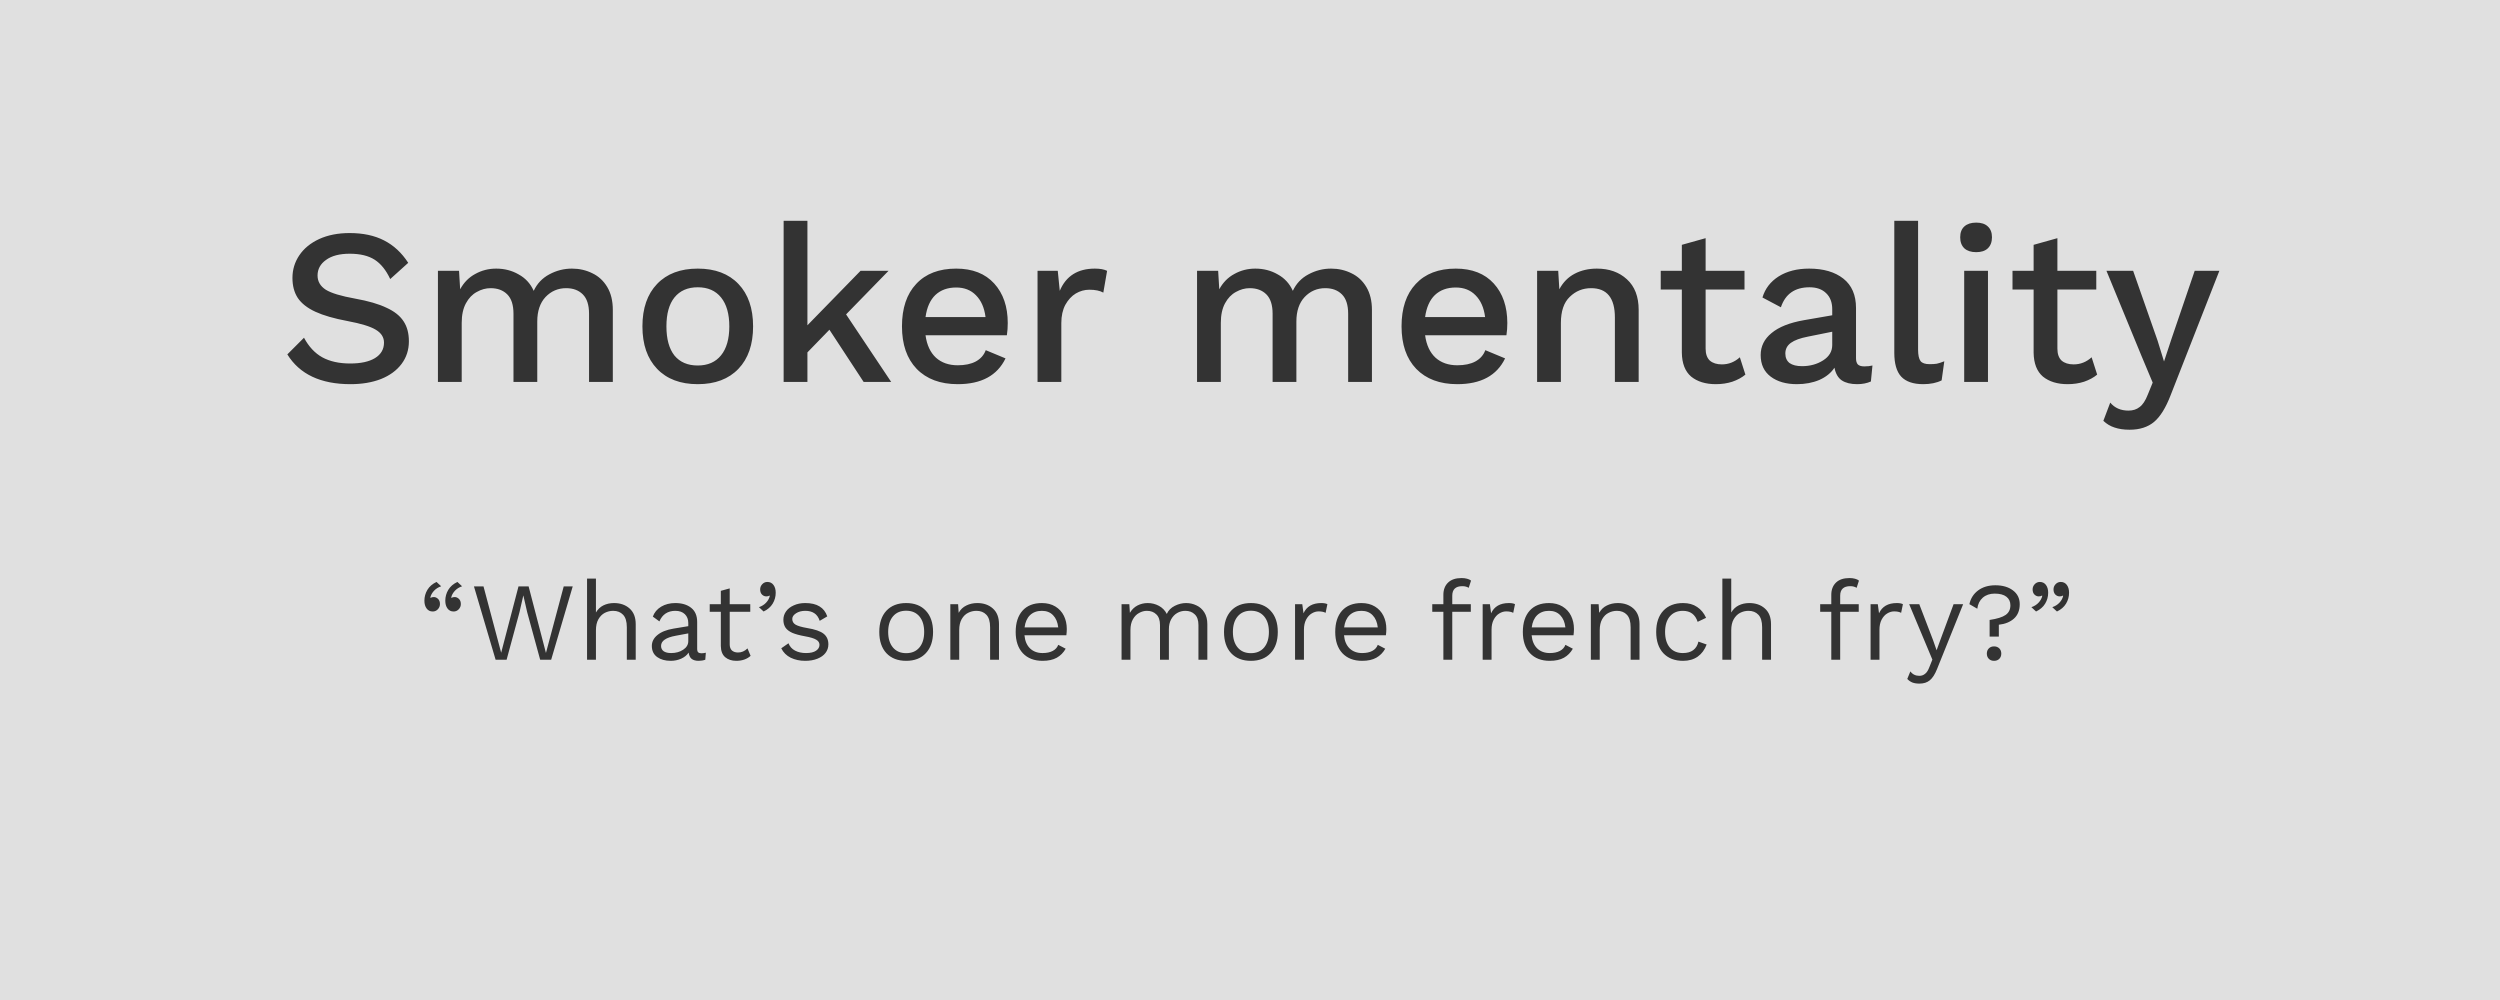
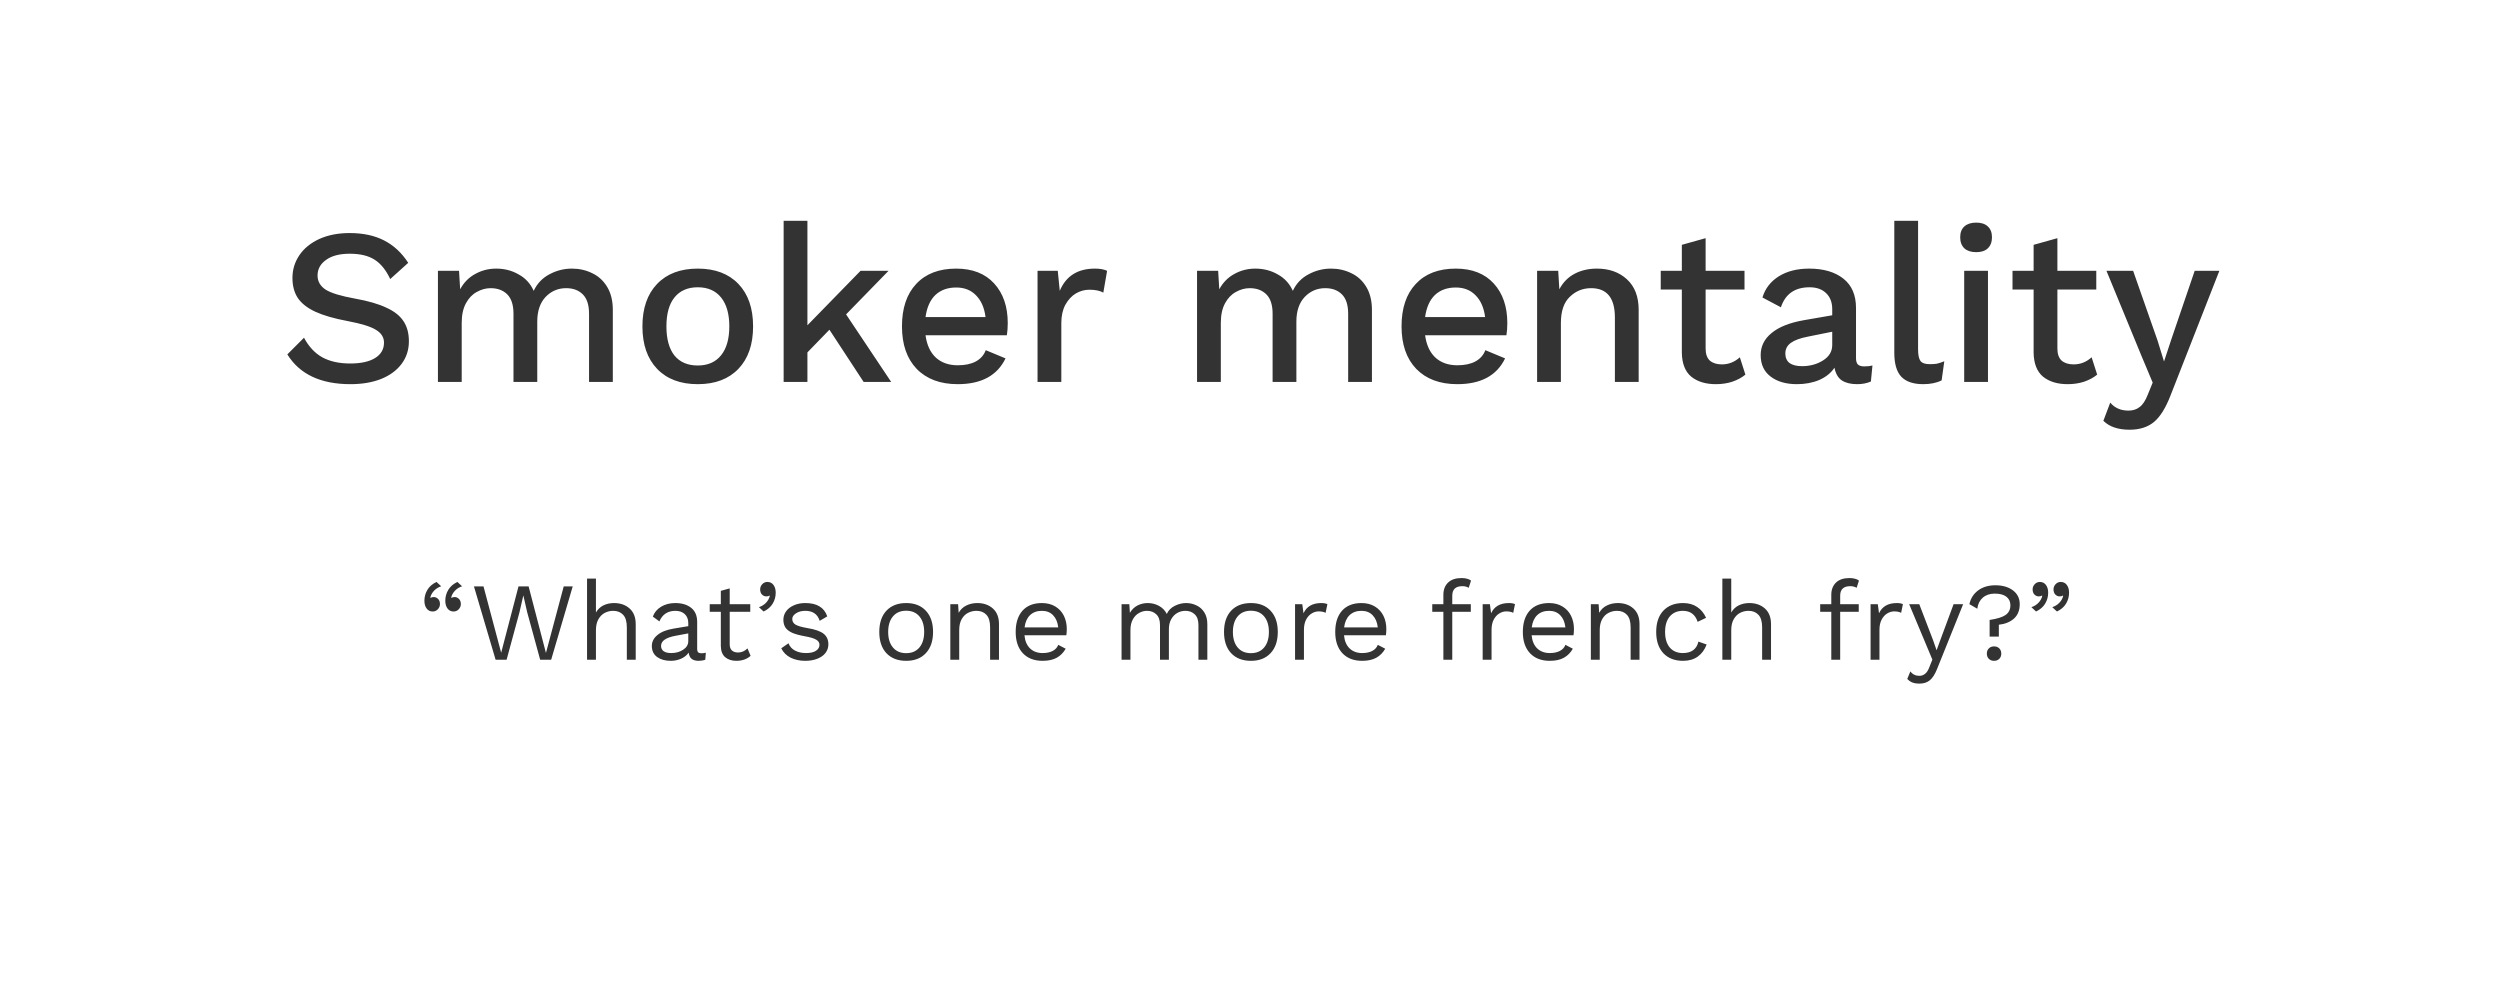
<svg xmlns="http://www.w3.org/2000/svg" width="360" height="144" viewBox="0 0 360 144" fill="none">
-   <path d="M0 0H360V72V144H0V72V0Z" fill="#E0E0E0" />
+   <path d="M0 0H360V72V144H0V72V0Z" fill="white" />
  <path d="M62.314 88.056C61.94 88.056 61.647 87.912 61.434 87.624C61.22 87.336 61.114 86.963 61.114 86.504C61.114 85.939 61.258 85.416 61.546 84.936C61.834 84.456 62.271 84.077 62.858 83.8L63.53 84.424C63.114 84.563 62.767 84.781 62.49 85.08C62.212 85.379 62.036 85.704 61.962 86.056L62.026 86.088C62.122 86.013 62.271 85.976 62.474 85.976C62.698 85.976 62.9 86.067 63.082 86.248C63.263 86.419 63.354 86.664 63.354 86.984C63.354 87.272 63.252 87.523 63.05 87.736C62.847 87.949 62.602 88.056 62.314 88.056ZM65.322 88.056C64.948 88.056 64.655 87.912 64.442 87.624C64.228 87.336 64.122 86.963 64.122 86.504C64.122 85.939 64.266 85.416 64.554 84.936C64.842 84.456 65.279 84.077 65.866 83.8L66.538 84.424C66.122 84.563 65.775 84.781 65.498 85.08C65.22 85.379 65.044 85.704 64.97 86.056L65.034 86.088C65.13 86.013 65.279 85.976 65.482 85.976C65.706 85.976 65.908 86.067 66.09 86.248C66.271 86.419 66.362 86.664 66.362 86.984C66.362 87.272 66.26 87.523 66.058 87.736C65.855 87.949 65.61 88.056 65.322 88.056ZM72.952 95H71.368L68.248 84.44H69.624L72.168 93.992L74.664 84.44H76.12L78.616 94.024L81.176 84.44H82.472L79.368 95H77.784L75.912 88.152L75.368 85.768H75.352L74.808 88.152L72.952 95ZM88.423 86.84C89.329 86.84 90.076 87.101 90.663 87.624C91.249 88.147 91.543 88.899 91.543 89.88V95H90.263V90.328C90.263 89.496 90.082 88.893 89.719 88.52C89.367 88.147 88.892 87.96 88.295 87.96C87.879 87.96 87.479 88.056 87.095 88.248C86.722 88.44 86.412 88.749 86.167 89.176C85.932 89.592 85.815 90.12 85.815 90.76V95H84.535V83.32H85.815V88.2C86.082 87.741 86.439 87.4 86.887 87.176C87.346 86.952 87.858 86.84 88.423 86.84ZM101.001 94.072C101.214 94.072 101.428 94.045 101.641 93.992L101.561 95C101.262 95.107 100.942 95.16 100.601 95.16C100.185 95.16 99.855 95.069 99.609 94.888C99.374 94.707 99.225 94.403 99.161 93.976C98.916 94.349 98.553 94.643 98.073 94.856C97.604 95.059 97.108 95.16 96.585 95.16C95.796 95.16 95.145 94.979 94.633 94.616C94.121 94.243 93.865 93.709 93.865 93.016C93.865 92.408 94.132 91.885 94.665 91.448C95.198 91 95.972 90.691 96.985 90.52L99.113 90.168V89.72C99.113 89.187 98.948 88.76 98.617 88.44C98.287 88.12 97.828 87.96 97.241 87.96C96.708 87.96 96.244 88.088 95.849 88.344C95.465 88.6 95.166 88.979 94.953 89.48L94.009 88.792C94.222 88.195 94.617 87.72 95.193 87.368C95.78 87.016 96.463 86.84 97.241 86.84C98.191 86.84 98.953 87.069 99.529 87.528C100.105 87.987 100.393 88.664 100.393 89.56V93.496C100.393 93.688 100.441 93.832 100.537 93.928C100.633 94.024 100.788 94.072 101.001 94.072ZM96.649 94.04C97.321 94.04 97.897 93.88 98.377 93.56C98.868 93.24 99.113 92.824 99.113 92.312V91.208L97.321 91.544C96.606 91.672 96.073 91.859 95.721 92.104C95.369 92.339 95.193 92.643 95.193 93.016C95.193 93.347 95.321 93.603 95.577 93.784C95.833 93.955 96.191 94.04 96.649 94.04ZM108.087 94.44C107.554 94.92 106.866 95.16 106.023 95.16C105.372 95.16 104.839 94.984 104.423 94.632C104.018 94.28 103.81 93.741 103.799 93.016V88.104H102.199V87H103.799V85.08L105.079 84.728V87H108.039V88.104H105.079V92.792C105.079 93.176 105.186 93.469 105.399 93.672C105.623 93.864 105.916 93.96 106.279 93.96C106.791 93.96 107.244 93.763 107.639 93.368L108.087 94.44ZM110.502 83.8C110.876 83.8 111.169 83.944 111.382 84.232C111.596 84.52 111.702 84.893 111.702 85.352C111.702 85.917 111.558 86.44 111.27 86.92C110.982 87.4 110.545 87.779 109.958 88.056L109.286 87.432C109.702 87.293 110.049 87.075 110.326 86.776C110.604 86.477 110.78 86.152 110.854 85.8L110.79 85.768C110.694 85.843 110.545 85.88 110.342 85.88C110.118 85.88 109.916 85.795 109.734 85.624C109.553 85.443 109.462 85.192 109.462 84.872C109.462 84.584 109.564 84.333 109.766 84.12C109.969 83.907 110.214 83.8 110.502 83.8ZM115.942 95.16C115.174 95.16 114.481 95.011 113.862 94.712C113.244 94.403 112.79 93.949 112.502 93.352L113.542 92.632C113.724 93.101 114.038 93.453 114.486 93.688C114.934 93.923 115.462 94.04 116.07 94.04C116.7 94.04 117.18 93.928 117.51 93.704C117.841 93.48 118.006 93.197 118.006 92.856C118.006 92.547 117.852 92.301 117.542 92.12C117.233 91.928 116.689 91.763 115.91 91.624C115.142 91.485 114.534 91.32 114.086 91.128C113.638 90.925 113.313 90.675 113.11 90.376C112.908 90.067 112.806 89.688 112.806 89.24C112.806 88.803 112.934 88.403 113.19 88.04C113.446 87.677 113.814 87.389 114.294 87.176C114.774 86.952 115.329 86.84 115.958 86.84C116.812 86.84 117.494 87 118.006 87.32C118.529 87.629 118.902 88.109 119.126 88.76L118.038 89.4C117.868 88.888 117.606 88.52 117.254 88.296C116.913 88.072 116.481 87.96 115.958 87.96C115.436 87.96 114.993 88.077 114.63 88.312C114.268 88.547 114.086 88.819 114.086 89.128C114.086 89.48 114.241 89.752 114.55 89.944C114.87 90.136 115.436 90.301 116.246 90.44C117.356 90.621 118.14 90.893 118.598 91.256C119.057 91.619 119.286 92.131 119.286 92.792C119.286 93.251 119.148 93.661 118.87 94.024C118.604 94.376 118.214 94.653 117.702 94.856C117.201 95.059 116.614 95.16 115.942 95.16ZM130.489 86.84C131.694 86.84 132.638 87.208 133.321 87.944C134.014 88.68 134.361 89.699 134.361 91C134.361 92.301 134.014 93.32 133.321 94.056C132.638 94.792 131.694 95.16 130.489 95.16C129.284 95.16 128.334 94.792 127.641 94.056C126.958 93.32 126.617 92.301 126.617 91C126.617 89.699 126.958 88.68 127.641 87.944C128.334 87.208 129.284 86.84 130.489 86.84ZM130.489 87.944C129.678 87.944 129.044 88.216 128.585 88.76C128.126 89.304 127.897 90.051 127.897 91C127.897 91.949 128.126 92.696 128.585 93.24C129.044 93.784 129.678 94.056 130.489 94.056C131.3 94.056 131.934 93.784 132.393 93.24C132.852 92.696 133.081 91.949 133.081 91C133.081 90.051 132.852 89.304 132.393 88.76C131.934 88.216 131.3 87.944 130.489 87.944ZM140.735 86.84C141.642 86.84 142.389 87.101 142.975 87.624C143.562 88.147 143.855 88.899 143.855 89.88V95H142.575V90.328C142.575 89.496 142.394 88.893 142.031 88.52C141.679 88.147 141.205 87.96 140.607 87.96C140.181 87.96 139.781 88.056 139.407 88.248C139.034 88.429 138.725 88.733 138.479 89.16C138.245 89.576 138.127 90.104 138.127 90.744V95H136.847V87H137.967L138.047 88.248C138.314 87.768 138.682 87.416 139.151 87.192C139.621 86.957 140.149 86.84 140.735 86.84ZM153.618 90.584C153.618 90.883 153.596 91.181 153.554 91.48H147.522C147.596 92.291 147.863 92.92 148.322 93.368C148.791 93.816 149.394 94.04 150.13 94.04C150.716 94.04 151.202 93.939 151.586 93.736C151.98 93.533 152.247 93.24 152.386 92.856L153.458 93.416C153.138 93.981 152.711 94.413 152.178 94.712C151.644 95.011 150.962 95.16 150.13 95.16C148.924 95.16 147.975 94.792 147.282 94.056C146.599 93.32 146.258 92.301 146.258 91C146.258 89.699 146.583 88.68 147.234 87.944C147.895 87.208 148.828 86.84 150.034 86.84C150.78 86.84 151.426 87.005 151.97 87.336C152.514 87.667 152.924 88.115 153.202 88.68C153.479 89.245 153.618 89.88 153.618 90.584ZM150.034 87.96C149.33 87.96 148.759 88.168 148.322 88.584C147.895 89 147.634 89.587 147.538 90.344H152.386C152.3 89.597 152.055 89.016 151.65 88.6C151.244 88.173 150.706 87.96 150.034 87.96ZM170.8 86.84C171.333 86.84 171.829 86.952 172.288 87.176C172.757 87.389 173.136 87.725 173.424 88.184C173.712 88.643 173.856 89.208 173.856 89.88V95H172.576V90.008C172.576 89.315 172.4 88.803 172.048 88.472C171.706 88.131 171.253 87.96 170.688 87.96C170.261 87.96 169.866 88.067 169.504 88.28C169.152 88.483 168.864 88.787 168.64 89.192C168.426 89.587 168.32 90.061 168.32 90.616V95H167.04V90.008C167.04 89.315 166.864 88.803 166.512 88.472C166.17 88.131 165.717 87.96 165.152 87.96C164.768 87.96 164.394 88.061 164.032 88.264C163.669 88.456 163.37 88.76 163.136 89.176C162.901 89.592 162.784 90.109 162.784 90.728V95H161.504V87H162.624L162.704 88.248C162.981 87.779 163.344 87.427 163.792 87.192C164.25 86.957 164.741 86.84 165.264 86.84C165.85 86.84 166.389 86.973 166.88 87.24C167.381 87.507 167.76 87.896 168.016 88.408C168.25 87.896 168.634 87.507 169.168 87.24C169.701 86.973 170.245 86.84 170.8 86.84ZM180.13 86.84C181.335 86.84 182.279 87.208 182.962 87.944C183.655 88.68 184.002 89.699 184.002 91C184.002 92.301 183.655 93.32 182.962 94.056C182.279 94.792 181.335 95.16 180.13 95.16C178.924 95.16 177.975 94.792 177.282 94.056C176.599 93.32 176.258 92.301 176.258 91C176.258 89.699 176.599 88.68 177.282 87.944C177.975 87.208 178.924 86.84 180.13 86.84ZM180.13 87.944C179.319 87.944 178.684 88.216 178.226 88.76C177.767 89.304 177.538 90.051 177.538 91C177.538 91.949 177.767 92.696 178.226 93.24C178.684 93.784 179.319 94.056 180.13 94.056C180.94 94.056 181.575 93.784 182.034 93.24C182.492 92.696 182.722 91.949 182.722 91C182.722 90.051 182.492 89.304 182.034 88.76C181.575 88.216 180.94 87.944 180.13 87.944ZM190.264 86.84C190.648 86.84 190.941 86.893 191.144 87L190.888 88.248C190.632 88.109 190.296 88.04 189.88 88.04C189.539 88.04 189.203 88.141 188.872 88.344C188.552 88.536 188.285 88.835 188.072 89.24C187.869 89.635 187.768 90.115 187.768 90.68V95H186.488V87H187.528L187.704 88.312C188.152 87.331 189.005 86.84 190.264 86.84ZM199.633 90.584C199.633 90.883 199.612 91.181 199.569 91.48H193.537C193.612 92.291 193.879 92.92 194.337 93.368C194.807 93.816 195.409 94.04 196.145 94.04C196.732 94.04 197.217 93.939 197.601 93.736C197.996 93.533 198.263 93.24 198.401 92.856L199.473 93.416C199.153 93.981 198.727 94.413 198.193 94.712C197.66 95.011 196.977 95.16 196.145 95.16C194.94 95.16 193.991 94.792 193.297 94.056C192.615 93.32 192.273 92.301 192.273 91C192.273 89.699 192.599 88.68 193.249 87.944C193.911 87.208 194.844 86.84 196.049 86.84C196.796 86.84 197.441 87.005 197.985 87.336C198.529 87.667 198.94 88.115 199.217 88.68C199.495 89.245 199.633 89.88 199.633 90.584ZM196.049 87.96C195.345 87.96 194.775 88.168 194.337 88.584C193.911 89 193.649 89.587 193.553 90.344H198.401C198.316 89.597 198.071 89.016 197.665 88.6C197.26 88.173 196.721 87.96 196.049 87.96ZM209.126 87H211.798V88.104H209.126V95H207.846V88.104H206.246V87H207.846V85.656C207.846 84.92 208.07 84.333 208.518 83.896C208.966 83.459 209.617 83.24 210.47 83.24C210.758 83.24 211.02 83.272 211.254 83.336C211.5 83.4 211.692 83.491 211.83 83.608L211.494 84.648C211.238 84.488 210.934 84.408 210.582 84.408C209.612 84.408 209.126 84.867 209.126 85.784V87ZM217.28 86.84C217.664 86.84 217.957 86.893 218.16 87L217.904 88.248C217.648 88.109 217.312 88.04 216.896 88.04C216.554 88.04 216.218 88.141 215.888 88.344C215.568 88.536 215.301 88.835 215.088 89.24C214.885 89.635 214.784 90.115 214.784 90.68V95H213.504V87H214.544L214.72 88.312C215.168 87.331 216.021 86.84 217.28 86.84ZM226.649 90.584C226.649 90.883 226.628 91.181 226.585 91.48H220.553C220.628 92.291 220.894 92.92 221.353 93.368C221.822 93.816 222.425 94.04 223.161 94.04C223.748 94.04 224.233 93.939 224.617 93.736C225.012 93.533 225.278 93.24 225.417 92.856L226.489 93.416C226.169 93.981 225.742 94.413 225.209 94.712C224.676 95.011 223.993 95.16 223.161 95.16C221.956 95.16 221.006 94.792 220.313 94.056C219.63 93.32 219.289 92.301 219.289 91C219.289 89.699 219.614 88.68 220.265 87.944C220.926 87.208 221.86 86.84 223.065 86.84C223.812 86.84 224.457 87.005 225.001 87.336C225.545 87.667 225.956 88.115 226.233 88.68C226.51 89.245 226.649 89.88 226.649 90.584ZM223.065 87.96C222.361 87.96 221.79 88.168 221.353 88.584C220.926 89 220.665 89.587 220.569 90.344H225.417C225.332 89.597 225.086 89.016 224.681 88.6C224.276 88.173 223.737 87.96 223.065 87.96ZM232.97 86.84C233.876 86.84 234.623 87.101 235.21 87.624C235.796 88.147 236.09 88.899 236.09 89.88V95H234.81V90.328C234.81 89.496 234.628 88.893 234.266 88.52C233.914 88.147 233.439 87.96 232.842 87.96C232.415 87.96 232.015 88.056 231.642 88.248C231.268 88.429 230.959 88.733 230.714 89.16C230.479 89.576 230.362 90.104 230.362 90.744V95H229.082V87H230.202L230.282 88.248C230.548 87.768 230.916 87.416 231.386 87.192C231.855 86.957 232.383 86.84 232.97 86.84ZM242.364 86.84C243.164 86.84 243.836 87.027 244.38 87.4C244.935 87.763 245.367 88.285 245.676 88.968L244.46 89.544C244.119 88.488 243.409 87.96 242.332 87.96C241.532 87.96 240.903 88.232 240.444 88.776C239.996 89.309 239.772 90.051 239.772 91C239.772 91.949 239.996 92.696 240.444 93.24C240.903 93.773 241.532 94.04 242.332 94.04C242.951 94.04 243.447 93.901 243.82 93.624C244.204 93.336 244.455 92.925 244.572 92.392L245.756 92.808C245.479 93.555 245.052 94.136 244.476 94.552C243.9 94.957 243.196 95.16 242.364 95.16C241.159 95.16 240.209 94.792 239.516 94.056C238.833 93.32 238.492 92.301 238.492 91C238.492 89.699 238.833 88.68 239.516 87.944C240.209 87.208 241.159 86.84 242.364 86.84ZM251.907 86.84C252.814 86.84 253.561 87.101 254.147 87.624C254.734 88.147 255.027 88.899 255.027 89.88V95H253.747V90.328C253.747 89.496 253.566 88.893 253.203 88.52C252.851 88.147 252.377 87.96 251.779 87.96C251.363 87.96 250.963 88.056 250.579 88.248C250.206 88.44 249.897 88.749 249.651 89.176C249.417 89.592 249.299 90.12 249.299 90.76V95H248.019V83.32H249.299V88.2C249.566 87.741 249.923 87.4 250.371 87.176C250.83 86.952 251.342 86.84 251.907 86.84ZM264.986 87H267.658V88.104H264.986V95H263.706V88.104H262.106V87H263.706V85.656C263.706 84.92 263.93 84.333 264.378 83.896C264.826 83.459 265.476 83.24 266.33 83.24C266.618 83.24 266.879 83.272 267.114 83.336C267.359 83.4 267.551 83.491 267.69 83.608L267.354 84.648C267.098 84.488 266.794 84.408 266.442 84.408C265.471 84.408 264.986 84.867 264.986 85.784V87ZM273.139 86.84C273.523 86.84 273.816 86.893 274.019 87L273.763 88.248C273.507 88.109 273.171 88.04 272.755 88.04C272.414 88.04 272.078 88.141 271.747 88.344C271.427 88.536 271.16 88.835 270.947 89.24C270.744 89.635 270.643 90.115 270.643 90.68V95H269.363V87H270.403L270.579 88.312C271.027 87.331 271.88 86.84 273.139 86.84ZM278.934 96.344C278.625 97.112 278.278 97.651 277.894 97.96C277.51 98.28 277.014 98.44 276.406 98.44C276.001 98.44 275.66 98.387 275.382 98.28C275.116 98.173 274.87 98.003 274.646 97.768L275.094 96.68C275.404 97.107 275.836 97.32 276.39 97.32C276.7 97.32 276.972 97.224 277.206 97.032C277.452 96.851 277.665 96.515 277.846 96.024L278.262 94.984L274.918 87H276.374L278.374 92.216L278.87 93.64L279.446 92.056L281.318 87H282.694L278.934 96.344ZM287.337 84.28C288.371 84.28 289.214 84.525 289.865 85.016C290.515 85.507 290.841 86.168 290.841 87C290.841 87.885 290.563 88.579 290.009 89.08C289.454 89.571 288.729 89.864 287.833 89.96V91.672H286.505V89.272C287.582 89.112 288.35 88.872 288.809 88.552C289.267 88.232 289.497 87.768 289.497 87.16C289.497 86.637 289.305 86.227 288.921 85.928C288.537 85.629 287.977 85.48 287.241 85.48C286.537 85.48 285.961 85.677 285.513 86.072C285.075 86.456 284.814 86.984 284.729 87.656L283.593 87C283.774 86.168 284.195 85.507 284.857 85.016C285.518 84.525 286.345 84.28 287.337 84.28ZM287.145 93.08C287.454 93.08 287.705 93.176 287.897 93.368C288.089 93.56 288.185 93.811 288.185 94.12C288.185 94.429 288.089 94.68 287.897 94.872C287.705 95.064 287.454 95.16 287.145 95.16C286.835 95.16 286.585 95.064 286.393 94.872C286.201 94.68 286.105 94.429 286.105 94.12C286.105 93.811 286.201 93.56 286.393 93.368C286.585 93.176 286.835 93.08 287.145 93.08ZM293.737 83.8C294.11 83.8 294.403 83.944 294.617 84.232C294.83 84.52 294.937 84.893 294.937 85.352C294.937 85.917 294.793 86.44 294.505 86.92C294.217 87.4 293.779 87.779 293.193 88.056L292.521 87.432C292.937 87.293 293.283 87.075 293.561 86.776C293.838 86.477 294.014 86.152 294.089 85.8L294.025 85.768C293.929 85.843 293.779 85.88 293.577 85.88C293.353 85.88 293.15 85.795 292.969 85.624C292.787 85.443 292.697 85.192 292.697 84.872C292.697 84.584 292.798 84.333 293.001 84.12C293.203 83.907 293.449 83.8 293.737 83.8ZM296.745 83.8C297.118 83.8 297.411 83.944 297.625 84.232C297.838 84.52 297.945 84.893 297.945 85.352C297.945 85.917 297.801 86.44 297.513 86.92C297.225 87.4 296.787 87.779 296.201 88.056L295.529 87.432C295.945 87.293 296.291 87.075 296.569 86.776C296.846 86.477 297.022 86.152 297.097 85.8L297.033 85.768C296.937 85.843 296.787 85.88 296.585 85.88C296.361 85.88 296.158 85.795 295.977 85.624C295.795 85.443 295.705 85.192 295.705 84.872C295.705 84.584 295.806 84.333 296.009 84.12C296.211 83.907 296.457 83.8 296.745 83.8Z" fill="#333333" />
  <path d="M50.336 33.56C52.277 33.56 53.931 33.912 55.296 34.616C56.683 35.32 57.845 36.397 58.784 37.848L56.192 40.184C55.595 38.904 54.848 37.976 53.952 37.4C53.056 36.824 51.861 36.536 50.368 36.536C48.896 36.536 47.755 36.835 46.944 37.432C46.133 38.008 45.728 38.755 45.728 39.672C45.728 40.525 46.123 41.208 46.912 41.72C47.701 42.211 49.109 42.637 51.136 43C53.035 43.341 54.539 43.779 55.648 44.312C56.779 44.824 57.6 45.475 58.112 46.264C58.624 47.032 58.88 47.992 58.88 49.144C58.88 50.381 58.528 51.469 57.824 52.408C57.12 53.347 56.128 54.072 54.848 54.584C53.589 55.075 52.128 55.32 50.464 55.32C46.176 55.32 43.147 53.891 41.376 51.032L43.776 48.632C44.459 49.912 45.333 50.851 46.4 51.448C47.488 52.045 48.832 52.344 50.432 52.344C51.947 52.344 53.131 52.088 53.984 51.576C54.859 51.043 55.296 50.296 55.296 49.336C55.296 48.568 54.901 47.949 54.112 47.48C53.344 47.011 51.989 46.595 50.048 46.232C48.107 45.869 46.56 45.421 45.408 44.888C44.256 44.355 43.413 43.693 42.88 42.904C42.368 42.115 42.112 41.155 42.112 40.024C42.112 38.829 42.443 37.741 43.104 36.76C43.765 35.779 44.715 35 45.952 34.424C47.211 33.848 48.672 33.56 50.336 33.56ZM82.358 38.68C83.425 38.68 84.406 38.904 85.302 39.352C86.198 39.779 86.913 40.44 87.446 41.336C87.98 42.232 88.246 43.331 88.246 44.632V55H84.822V45.176C84.822 43.917 84.524 42.989 83.926 42.392C83.329 41.795 82.529 41.496 81.526 41.496C80.353 41.496 79.361 41.923 78.55 42.776C77.761 43.629 77.366 44.803 77.366 46.296V55H73.942V45.176C73.942 43.917 73.644 42.989 73.046 42.392C72.449 41.795 71.649 41.496 70.646 41.496C69.964 41.496 69.302 41.677 68.662 42.04C68.022 42.381 67.5 42.925 67.094 43.672C66.689 44.419 66.486 45.357 66.486 46.488V55H63.062V39H66.102L66.262 41.656C66.796 40.675 67.521 39.939 68.438 39.448C69.356 38.936 70.358 38.68 71.446 38.68C72.641 38.68 73.718 38.957 74.678 39.512C75.66 40.045 76.385 40.835 76.854 41.88C77.345 40.835 78.092 40.045 79.094 39.512C80.118 38.957 81.206 38.68 82.358 38.68ZM100.477 38.68C102.973 38.68 104.925 39.416 106.333 40.888C107.741 42.36 108.445 44.397 108.445 47C108.445 49.603 107.741 51.64 106.333 53.112C104.925 54.584 102.973 55.32 100.477 55.32C97.981 55.32 96.029 54.584 94.621 53.112C93.213 51.64 92.509 49.603 92.509 47C92.509 44.397 93.213 42.36 94.621 40.888C96.029 39.416 97.981 38.68 100.477 38.68ZM100.477 41.368C99.027 41.368 97.907 41.859 97.117 42.84C96.349 43.8 95.965 45.187 95.965 47C95.965 48.813 96.349 50.211 97.117 51.192C97.907 52.152 99.027 52.632 100.477 52.632C101.928 52.632 103.048 52.141 103.837 51.16C104.627 50.179 105.021 48.792 105.021 47C105.021 45.208 104.627 43.821 103.837 42.84C103.048 41.859 101.928 41.368 100.477 41.368ZM119.436 47.48L116.268 50.744V55H112.844V31.8H116.268V46.84L123.916 39H127.948L121.836 45.272L128.332 55H124.364L119.436 47.48ZM145.116 46.52C145.116 47.139 145.074 47.725 144.988 48.28H133.276C133.468 49.688 133.97 50.765 134.78 51.512C135.591 52.237 136.636 52.6 137.916 52.6C138.962 52.6 139.826 52.419 140.508 52.056C141.212 51.672 141.692 51.128 141.948 50.424L144.796 51.608C143.602 54.083 141.308 55.32 137.916 55.32C135.399 55.32 133.426 54.584 131.996 53.112C130.588 51.64 129.884 49.603 129.884 47C129.884 44.376 130.567 42.339 131.932 40.888C133.298 39.416 135.218 38.68 137.692 38.68C140.039 38.68 141.863 39.395 143.164 40.824C144.466 42.253 145.116 44.152 145.116 46.52ZM137.692 41.4C136.455 41.4 135.452 41.763 134.684 42.488C133.938 43.213 133.468 44.269 133.276 45.656H141.916C141.746 44.312 141.287 43.267 140.54 42.52C139.815 41.773 138.866 41.4 137.692 41.4ZM157.662 38.68C158.409 38.68 158.995 38.787 159.422 39L158.878 42.136C158.387 41.859 157.715 41.72 156.862 41.72C156.179 41.72 155.529 41.901 154.91 42.264C154.313 42.627 153.811 43.171 153.406 43.896C153.022 44.621 152.83 45.496 152.83 46.52V55H149.406V39H152.318L152.606 41.88C153.502 39.747 155.187 38.68 157.662 38.68ZM191.671 38.68C192.737 38.68 193.719 38.904 194.615 39.352C195.511 39.779 196.225 40.44 196.759 41.336C197.292 42.232 197.559 43.331 197.559 44.632V55H194.135V45.176C194.135 43.917 193.836 42.989 193.239 42.392C192.641 41.795 191.841 41.496 190.839 41.496C189.665 41.496 188.673 41.923 187.863 42.776C187.073 43.629 186.679 44.803 186.679 46.296V55H183.255V45.176C183.255 43.917 182.956 42.989 182.359 42.392C181.761 41.795 180.961 41.496 179.959 41.496C179.276 41.496 178.615 41.677 177.975 42.04C177.335 42.381 176.812 42.925 176.407 43.672C176.001 44.419 175.799 45.357 175.799 46.488V55H172.375V39H175.415L175.575 41.656C176.108 40.675 176.833 39.939 177.751 39.448C178.668 38.936 179.671 38.68 180.759 38.68C181.953 38.68 183.031 38.957 183.991 39.512C184.972 40.045 185.697 40.835 186.167 41.88C186.657 40.835 187.404 40.045 188.407 39.512C189.431 38.957 190.519 38.68 191.671 38.68ZM217.054 46.52C217.054 47.139 217.011 47.725 216.926 48.28H205.214C205.406 49.688 205.907 50.765 206.718 51.512C207.528 52.237 208.574 52.6 209.854 52.6C210.899 52.6 211.763 52.419 212.446 52.056C213.15 51.672 213.63 51.128 213.886 50.424L216.734 51.608C215.539 54.083 213.246 55.32 209.854 55.32C207.336 55.32 205.363 54.584 203.934 53.112C202.526 51.64 201.822 49.603 201.822 47C201.822 44.376 202.504 42.339 203.87 40.888C205.235 39.416 207.155 38.68 209.63 38.68C211.976 38.68 213.8 39.395 215.102 40.824C216.403 42.253 217.054 44.152 217.054 46.52ZM209.63 41.4C208.392 41.4 207.39 41.763 206.622 42.488C205.875 43.213 205.406 44.269 205.214 45.656H213.854C213.683 44.312 213.224 43.267 212.478 42.52C211.752 41.773 210.803 41.4 209.63 41.4ZM229.952 38.68C231.722 38.68 233.162 39.192 234.272 40.216C235.402 41.24 235.968 42.712 235.968 44.632V55H232.544V45.72C232.544 42.904 231.402 41.496 229.12 41.496C227.925 41.496 226.901 41.912 226.048 42.744C225.194 43.555 224.768 44.813 224.768 46.52V55H221.344V39H224.384L224.544 41.656C225.077 40.653 225.813 39.907 226.752 39.416C227.69 38.925 228.757 38.68 229.952 38.68ZM251.337 53.944C250.825 54.371 250.195 54.712 249.449 54.968C248.723 55.203 247.934 55.32 247.081 55.32C245.609 55.32 244.425 54.957 243.529 54.232C242.654 53.485 242.206 52.333 242.185 50.776V41.688H239.145V39H242.185V35.256L245.609 34.296V39H251.209V41.688H245.609V50.2C245.609 50.968 245.811 51.544 246.217 51.928C246.643 52.291 247.219 52.472 247.945 52.472C248.926 52.472 249.79 52.131 250.537 51.448L251.337 53.944ZM268.449 52.76C268.918 52.76 269.313 52.717 269.633 52.632L269.409 54.936C268.833 55.192 268.171 55.32 267.425 55.32C266.507 55.32 265.771 55.139 265.217 54.776C264.683 54.413 264.331 53.805 264.161 52.952C263.67 53.699 262.945 54.285 261.985 54.712C261.025 55.117 259.947 55.32 258.753 55.32C257.195 55.32 255.937 54.957 254.977 54.232C254.017 53.507 253.537 52.472 253.537 51.128C253.537 49.869 254.059 48.813 255.105 47.96C256.15 47.085 257.707 46.467 259.777 46.104L263.841 45.4V44.536C263.841 43.555 263.553 42.787 262.977 42.232C262.401 41.656 261.601 41.368 260.577 41.368C258.465 41.368 257.089 42.328 256.449 44.248L253.793 42.84C254.177 41.56 254.955 40.547 256.129 39.8C257.323 39.053 258.785 38.68 260.513 38.68C262.582 38.68 264.225 39.16 265.441 40.12C266.657 41.08 267.265 42.488 267.265 44.344V51.576C267.265 51.981 267.35 52.28 267.521 52.472C267.713 52.664 268.022 52.76 268.449 52.76ZM259.489 52.728C260.641 52.728 261.654 52.451 262.529 51.896C263.403 51.341 263.841 50.605 263.841 49.688V47.768L260.353 48.472C259.243 48.685 258.422 48.984 257.889 49.368C257.355 49.752 257.089 50.264 257.089 50.904C257.089 51.501 257.291 51.96 257.697 52.28C258.123 52.579 258.721 52.728 259.489 52.728ZM276.203 50.328C276.203 51.117 276.32 51.672 276.555 51.992C276.789 52.291 277.227 52.44 277.867 52.44C278.272 52.44 278.613 52.419 278.891 52.376C279.189 52.312 279.552 52.195 279.979 52.024L279.595 54.776C278.869 55.139 277.984 55.32 276.939 55.32C275.509 55.32 274.453 54.957 273.771 54.232C273.109 53.507 272.779 52.365 272.779 50.808V31.8H276.203V50.328ZM284.572 36.312C283.846 36.312 283.281 36.131 282.876 35.768C282.47 35.384 282.268 34.851 282.268 34.168C282.268 33.485 282.47 32.963 282.876 32.6C283.281 32.237 283.846 32.056 284.572 32.056C285.297 32.056 285.852 32.237 286.236 32.6C286.641 32.963 286.844 33.485 286.844 34.168C286.844 34.851 286.641 35.384 286.236 35.768C285.852 36.131 285.297 36.312 284.572 36.312ZM286.268 55H282.844V39H286.268V55ZM301.993 53.944C301.481 54.371 300.851 54.712 300.105 54.968C299.379 55.203 298.59 55.32 297.737 55.32C296.265 55.32 295.081 54.957 294.185 54.232C293.31 53.485 292.862 52.333 292.841 50.776V41.688H289.801V39H292.841V35.256L296.265 34.296V39H301.865V41.688H296.265V50.2C296.265 50.968 296.467 51.544 296.873 51.928C297.299 52.291 297.875 52.472 298.601 52.472C299.582 52.472 300.446 52.131 301.193 51.448L301.993 53.944ZM312.579 56.888C311.875 58.723 311.075 60.013 310.179 60.76C309.283 61.507 308.11 61.88 306.659 61.88C305.827 61.88 305.102 61.773 304.483 61.56C303.886 61.368 303.353 61.048 302.883 60.6L303.875 57.976C304.515 58.744 305.39 59.128 306.499 59.128C307.139 59.128 307.673 58.957 308.099 58.616C308.547 58.296 308.942 57.699 309.283 56.824L309.987 55.096L308.323 51.128L303.331 39H307.171L310.691 49.048L311.619 52.056L312.707 48.76L316.035 39H319.587L312.579 56.888Z" fill="#333333" />
</svg>
